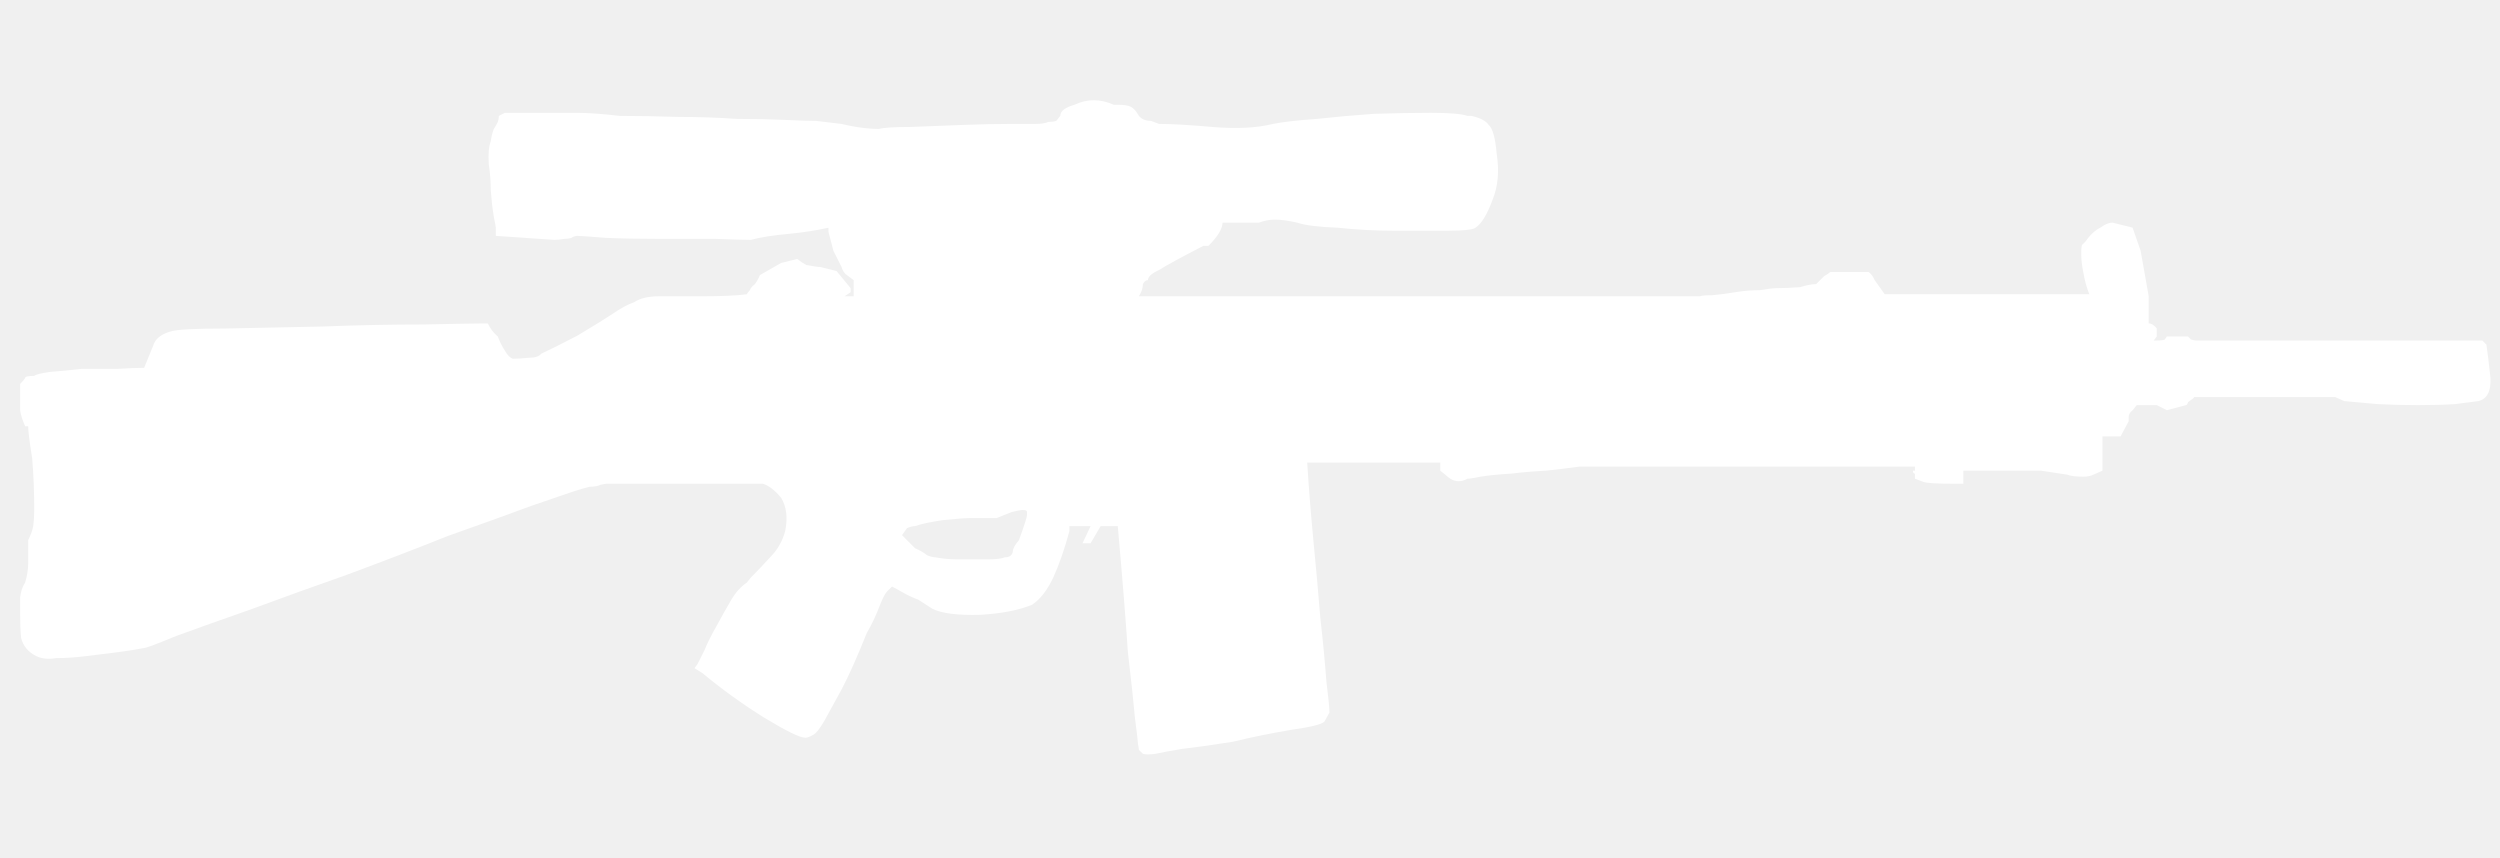
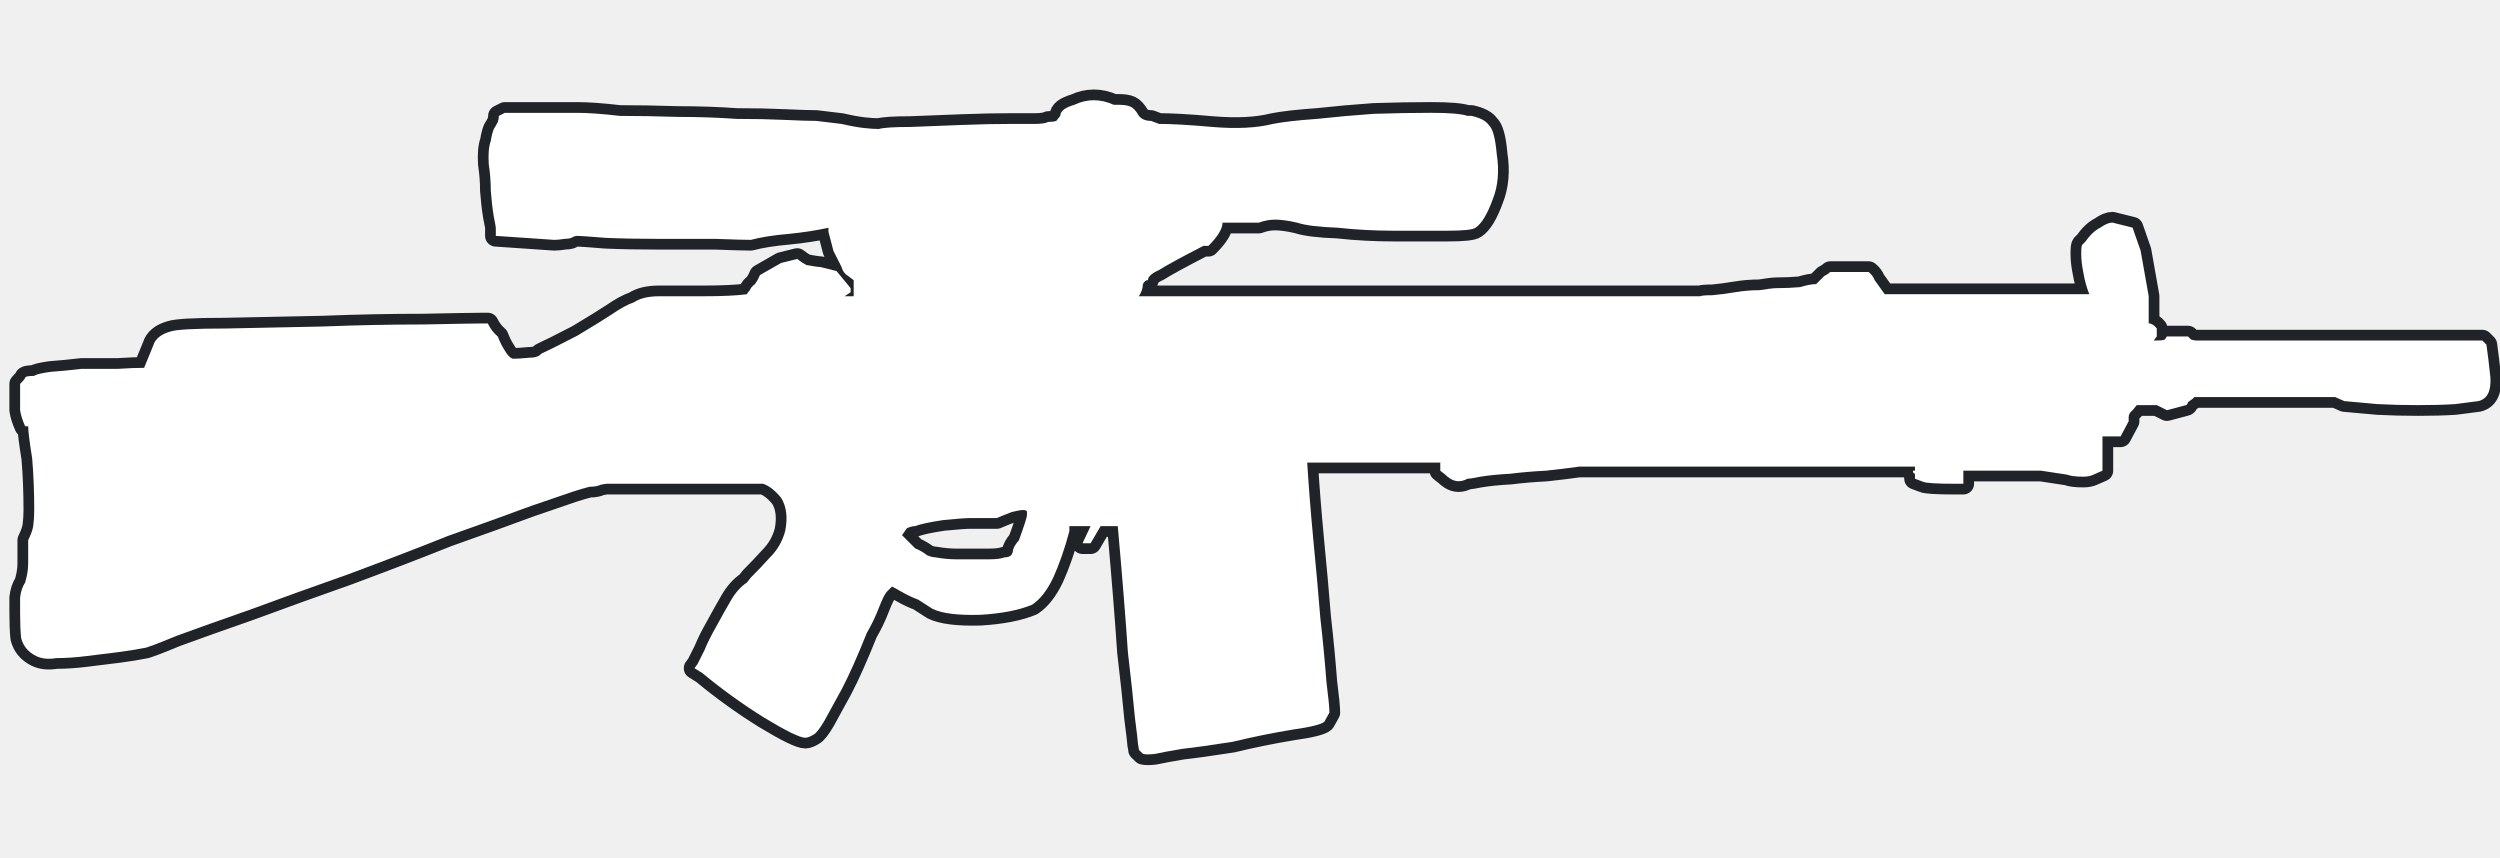
<svg xmlns="http://www.w3.org/2000/svg" version="1.1" x="0px" y="0px" width="93.25px" height="32px" viewBox="0 0 93.25 32" enable-background="new 0 0 93.25 32" xml:space="preserve">
  <g id="Selected_Items">
    <g>
      <g id="Selected_Items_10_">
-         <path fill-rule="evenodd" clip-rule="evenodd" fill="#FFFFFF" d="M92.744,12.856c0.05,0.352,0.1,0.764,0.15,1.24     c0.025,0.501-0.125,0.789-0.452,0.865c-0.175,0.025-0.463,0.062-0.865,0.112c-0.401,0.026-0.864,0.038-1.391,0.038     c-0.501,0-1.002-0.012-1.502-0.038c-0.527-0.05-0.941-0.087-1.242-0.112l-0.338-0.15h-5.263c0,0.024-0.075,0.087-0.226,0.188     c-0.025,0.074-0.05,0.112-0.075,0.112L80.826,15.3l-0.375-0.188h-0.752L79.548,15.3c-0.101,0.075-0.149,0.163-0.149,0.262v0.151     l-0.301,0.565h-0.676v1.278l-0.338,0.149c-0.1,0.05-0.228,0.075-0.376,0.075c-0.276,0-0.477-0.024-0.601-0.075l-0.979-0.149     h-2.895v0.488h-0.301c-0.701,0-1.103-0.024-1.204-0.075c-0.125-0.05-0.224-0.088-0.3-0.113c0-0.1,0-0.163,0-0.188     c-0.05,0-0.075-0.037-0.075-0.112h0.075v-0.152H58.909c-0.35,0.05-0.765,0.101-1.24,0.152c-0.476,0.024-0.915,0.062-1.314,0.112     c-0.453,0.025-0.829,0.063-1.13,0.112c-0.25,0.051-0.413,0.076-0.488,0.076c-0.226,0.125-0.438,0.125-0.639,0     c-0.075-0.05-0.138-0.1-0.188-0.15l-0.187-0.149v-0.301h-4.964c0.052,0.851,0.127,1.803,0.226,2.856     c0.101,1.028,0.188,2.006,0.263,2.933c0.102,0.902,0.176,1.693,0.226,2.368c0.076,0.602,0.114,0.991,0.114,1.166     c-0.025,0.05-0.088,0.163-0.188,0.338c-0.1,0.1-0.501,0.201-1.203,0.3c-0.752,0.126-1.492,0.275-2.22,0.452     c-0.801,0.125-1.427,0.213-1.878,0.263c-0.452,0.075-0.79,0.138-1.015,0.188c-0.201,0.025-0.352,0.025-0.451,0     c-0.051-0.05-0.101-0.1-0.151-0.149c0-0.025-0.013-0.101-0.036-0.227c0-0.075-0.039-0.4-0.114-0.978     c-0.05-0.576-0.139-1.39-0.262-2.443c-0.076-1.152-0.201-2.719-0.377-4.699h-0.639l-0.375,0.64h-0.301l0.301-0.64h-0.791v0.188     c-0.174,0.652-0.375,1.229-0.6,1.729c-0.226,0.477-0.488,0.814-0.79,1.015c-0.476,0.2-1.115,0.326-1.917,0.376     c-0.853,0.025-1.454-0.05-1.804-0.226l-0.527-0.339c-0.2-0.074-0.389-0.162-0.564-0.262c-0.176-0.101-0.312-0.176-0.414-0.227     l-0.188,0.188c-0.074,0.075-0.174,0.275-0.301,0.602c-0.124,0.326-0.275,0.639-0.45,0.939c-0.351,0.877-0.664,1.58-0.94,2.106     c-0.275,0.5-0.488,0.889-0.639,1.165c-0.175,0.301-0.313,0.476-0.413,0.526c-0.126,0.074-0.226,0.114-0.301,0.114     c-0.201,0-0.715-0.252-1.542-0.753c-0.801-0.501-1.566-1.051-2.293-1.654l-0.3-0.188l0.111-0.151     c0.025-0.049,0.113-0.226,0.264-0.526c0.1-0.25,0.25-0.552,0.451-0.902c0.176-0.326,0.351-0.64,0.527-0.94     c0.174-0.3,0.375-0.526,0.601-0.676l0.15-0.188c0.226-0.225,0.465-0.476,0.715-0.752c0.275-0.275,0.463-0.602,0.563-0.978     c0.101-0.501,0.05-0.914-0.15-1.241c-0.226-0.275-0.451-0.451-0.677-0.526H22.63c-0.024,0-0.101,0.013-0.225,0.038     c-0.1,0.05-0.238,0.075-0.415,0.075c-0.2,0.05-0.412,0.113-0.639,0.188c-0.15,0.05-0.663,0.226-1.54,0.527     c-0.878,0.326-1.918,0.701-3.122,1.127c-1.127,0.452-2.369,0.928-3.721,1.43c-1.279,0.45-2.495,0.889-3.647,1.315     c-1.077,0.376-1.992,0.701-2.744,0.977c-0.727,0.302-1.129,0.451-1.203,0.451c-0.251,0.051-0.564,0.1-0.941,0.151     c-0.426,0.05-0.828,0.1-1.203,0.149c-0.401,0.051-0.776,0.076-1.127,0.076c-0.301,0.05-0.551,0.025-0.752-0.076     c-0.301-0.149-0.488-0.375-0.563-0.676c-0.026-0.25-0.038-0.564-0.038-0.94c0-0.175,0-0.363,0-0.563     c0.025-0.226,0.088-0.414,0.188-0.564c0.075-0.25,0.113-0.488,0.113-0.715c0-0.226,0-0.513,0-0.865     c0.1-0.2,0.163-0.375,0.188-0.526c0.024-0.175,0.038-0.375,0.038-0.601c0-0.652-0.025-1.291-0.076-1.918     c-0.1-0.626-0.15-1.027-0.15-1.203H0.938c-0.1-0.225-0.163-0.425-0.188-0.601c0-0.2,0-0.363,0-0.488v-0.49     c0.101-0.1,0.163-0.175,0.188-0.225c0-0.05,0.113-0.075,0.339-0.075c0.05-0.05,0.25-0.101,0.601-0.15     c0.352-0.025,0.739-0.063,1.166-0.113c0.476,0,0.927,0,1.353,0c0.401-0.025,0.727-0.038,0.979-0.038     c0.1-0.251,0.212-0.526,0.338-0.827c0.075-0.251,0.289-0.426,0.638-0.526c0.227-0.077,0.902-0.113,2.03-0.113     c1.104-0.025,2.318-0.05,3.647-0.075c1.303-0.051,2.556-0.076,3.76-0.076c1.177-0.024,1.916-0.038,2.218-0.038h0.188     c0.099,0.201,0.225,0.364,0.375,0.49c0.075,0.201,0.163,0.375,0.263,0.526c0.1,0.177,0.201,0.275,0.301,0.3     c0.151,0,0.351-0.012,0.602-0.037c0.225,0,0.375-0.051,0.451-0.15c0.275-0.125,0.726-0.351,1.353-0.677     c0.627-0.376,1.053-0.639,1.279-0.79c0.326-0.225,0.602-0.376,0.827-0.451c0.225-0.151,0.538-0.225,0.939-0.225     c0.377,0,0.916,0,1.618,0c0.727,0,1.277-0.026,1.653-0.075c0.026-0.05,0.063-0.101,0.113-0.15     c0.025-0.076,0.087-0.151,0.188-0.227c0.074-0.1,0.137-0.213,0.188-0.338l0.79-0.452l0.601-0.15     c0.126,0.1,0.239,0.175,0.338,0.225c0.276,0.051,0.452,0.076,0.527,0.076l0.602,0.15l0.526,0.639V10.9l-0.226,0.151h0.339V10.45     l-0.301-0.226c-0.075-0.076-0.125-0.163-0.15-0.263L31.088,9.36l-0.187-0.715v-0.15c-0.452,0.1-0.94,0.175-1.467,0.227     c-0.577,0.05-1.053,0.125-1.429,0.225c-0.2,0-0.638-0.012-1.315-0.037c-0.677,0-1.378,0-2.106,0     c-0.751,0-1.416-0.013-1.992-0.038c-0.602-0.049-0.953-0.074-1.053-0.074c-0.075,0-0.15,0.025-0.226,0.074     c-0.075,0.025-0.163,0.038-0.263,0.038c-0.151,0.025-0.276,0.037-0.375,0.037l-2.181-0.149V8.495     c0-0.025-0.025-0.162-0.075-0.414c-0.05-0.3-0.088-0.626-0.113-0.977c0-0.325-0.025-0.652-0.075-0.977     c-0.024-0.375,0-0.665,0.075-0.864c0.025-0.175,0.063-0.326,0.113-0.451c0.05-0.075,0.1-0.164,0.15-0.263     c0.025-0.076,0.038-0.151,0.038-0.226l0.225-0.114h1.843c0.099,0,0.388,0,0.864,0c0.401,0,0.928,0.038,1.58,0.114     c0.676,0,1.403,0.013,2.18,0.038c0.752,0,1.479,0.024,2.18,0.074c0.678,0,1.278,0.013,1.805,0.038     C29.81,4.498,30.198,4.51,30.45,4.51l0.94,0.113c0.326,0.076,0.602,0.125,0.828,0.151c0.224,0.025,0.413,0.037,0.563,0.037     c0.177-0.05,0.565-0.075,1.167-0.075c0.626-0.026,1.278-0.051,1.955-0.076c0.652-0.025,1.265-0.038,1.842-0.038     c0.527,0,0.815,0,0.865,0c0.225,0,0.388-0.024,0.489-0.074c0.125,0,0.225-0.013,0.3-0.039l0.15-0.187     c0-0.176,0.176-0.313,0.527-0.414c0.476-0.226,0.965-0.226,1.466,0h0.15c0.225,0,0.389,0.024,0.488,0.075     c0.101,0.05,0.201,0.163,0.301,0.339c0.1,0.125,0.25,0.187,0.451,0.187l0.301,0.113c0.476,0,1.14,0.038,1.992,0.114     c0.903,0.075,1.655,0.038,2.256-0.114c0.376-0.074,0.926-0.137,1.653-0.188c0.677-0.074,1.379-0.137,2.106-0.188     c0.777-0.025,1.491-0.038,2.143-0.038c0.676,0,1.127,0.038,1.354,0.114h0.15c0.326,0.075,0.54,0.187,0.64,0.337     c0.15,0.126,0.25,0.489,0.301,1.091c0.099,0.626,0.05,1.19-0.151,1.691c-0.201,0.551-0.414,0.902-0.639,1.052     c-0.1,0.076-0.451,0.113-1.053,0.113c-0.602,0-1.266,0-1.992,0c-0.702,0-1.404-0.037-2.104-0.113     c-0.703-0.025-1.204-0.087-1.504-0.188c-0.326-0.075-0.602-0.113-0.827-0.113c-0.201,0-0.4,0.038-0.602,0.113H45.6     c0,0.226-0.174,0.515-0.525,0.865h-0.188c-0.828,0.426-1.379,0.726-1.655,0.902c-0.276,0.125-0.414,0.25-0.414,0.376     c-0.075,0-0.138,0.05-0.188,0.15c0,0.151-0.051,0.3-0.151,0.452h20.94c0.05-0.026,0.201-0.038,0.451-0.038     c0.275-0.024,0.564-0.063,0.865-0.114c0.301-0.05,0.601-0.074,0.901-0.074c0.302-0.05,0.514-0.076,0.64-0.076     c0.3,0,0.589-0.013,0.865-0.038c0.25-0.075,0.451-0.113,0.601-0.113l0.302-0.301c0.099-0.05,0.174-0.1,0.226-0.15h1.429     c0.099,0.076,0.174,0.175,0.225,0.301c0.176,0.25,0.3,0.425,0.375,0.526h7.631c-0.1-0.251-0.175-0.526-0.225-0.828     c-0.051-0.25-0.075-0.477-0.075-0.677c0-0.2,0.013-0.313,0.037-0.339l0.113-0.111c0.174-0.25,0.363-0.427,0.563-0.527     c0.176-0.125,0.326-0.188,0.451-0.188l0.751,0.188l0.301,0.865l0.3,1.692v1.014c0.101,0,0.201,0.063,0.301,0.188     c0,0.1,0,0.2,0,0.301l-0.114,0.15h0.114c0.15,0,0.251-0.012,0.301-0.038l0.075-0.112h0.79l0.112,0.112     c0.075,0.025,0.138,0.038,0.188,0.038h10.676L92.744,12.856z M33.833,19.698c-0.076,0.101-0.138,0.188-0.188,0.263l0.488,0.489     c0.175,0.075,0.326,0.162,0.452,0.264c0.125,0.05,0.225,0.074,0.3,0.074c0.276,0.05,0.54,0.075,0.791,0.075     c0.249,0,0.425,0,0.526,0c0.15,0,0.375,0,0.677,0c0.275,0,0.476-0.025,0.601-0.075c0.175,0,0.275-0.074,0.301-0.225     c0-0.1,0.075-0.238,0.225-0.414c0.202-0.551,0.301-0.865,0.301-0.939v-0.112c0-0.05-0.05-0.075-0.151-0.075     c-0.075,0-0.213,0.025-0.414,0.075c-0.201,0.075-0.388,0.15-0.563,0.226h-0.978c-0.176,0-0.514,0.025-1.016,0.074     c-0.501,0.076-0.852,0.15-1.053,0.226C34.059,19.623,33.958,19.648,33.833,19.698z" />
+         <path fill-rule="evenodd" clip-rule="evenodd" fill="#FFFFFF" stroke="#202428" stroke-width="0.8" stroke-linejoin="round" paint-order="stroke" d="M92.744,12.856c0.05,0.352,0.1,0.764,0.15,1.24     c0.025,0.501-0.125,0.789-0.452,0.865c-0.175,0.025-0.463,0.062-0.865,0.112c-0.401,0.026-0.864,0.038-1.391,0.038     c-0.501,0-1.002-0.012-1.502-0.038c-0.527-0.05-0.941-0.087-1.242-0.112l-0.338-0.15h-5.263c0,0.024-0.075,0.087-0.226,0.188     c-0.025,0.074-0.05,0.112-0.075,0.112L80.826,15.3l-0.375-0.188h-0.752L79.548,15.3c-0.101,0.075-0.149,0.163-0.149,0.262v0.151     l-0.301,0.565h-0.676v1.278l-0.338,0.149c-0.1,0.05-0.228,0.075-0.376,0.075c-0.276,0-0.477-0.024-0.601-0.075l-0.979-0.149     h-2.895v0.488h-0.301c-0.701,0-1.103-0.024-1.204-0.075c-0.125-0.05-0.224-0.088-0.3-0.113c0-0.1,0-0.163,0-0.188     c-0.05,0-0.075-0.037-0.075-0.112h0.075v-0.152H58.909c-0.35,0.05-0.765,0.101-1.24,0.152c-0.476,0.024-0.915,0.062-1.314,0.112     c-0.453,0.025-0.829,0.063-1.13,0.112c-0.25,0.051-0.413,0.076-0.488,0.076c-0.226,0.125-0.438,0.125-0.639,0     c-0.075-0.05-0.138-0.1-0.188-0.15l-0.187-0.149v-0.301h-4.964c0.052,0.851,0.127,1.803,0.226,2.856     c0.101,1.028,0.188,2.006,0.263,2.933c0.102,0.902,0.176,1.693,0.226,2.368c0.076,0.602,0.114,0.991,0.114,1.166     c-0.025,0.05-0.088,0.163-0.188,0.338c-0.1,0.1-0.501,0.201-1.203,0.3c-0.752,0.126-1.492,0.275-2.22,0.452     c-0.801,0.125-1.427,0.213-1.878,0.263c-0.452,0.075-0.79,0.138-1.015,0.188c-0.201,0.025-0.352,0.025-0.451,0     c-0.051-0.05-0.101-0.1-0.151-0.149c0-0.025-0.013-0.101-0.036-0.227c0-0.075-0.039-0.4-0.114-0.978     c-0.05-0.576-0.139-1.39-0.262-2.443c-0.076-1.152-0.201-2.719-0.377-4.699h-0.639l-0.375,0.64h-0.301l0.301-0.64h-0.791v0.188     c-0.174,0.652-0.375,1.229-0.6,1.729c-0.226,0.477-0.488,0.814-0.79,1.015c-0.476,0.2-1.115,0.326-1.917,0.376     c-0.853,0.025-1.454-0.05-1.804-0.226l-0.527-0.339c-0.2-0.074-0.389-0.162-0.564-0.262c-0.176-0.101-0.312-0.176-0.414-0.227     l-0.188,0.188c-0.074,0.075-0.174,0.275-0.301,0.602c-0.124,0.326-0.275,0.639-0.45,0.939c-0.351,0.877-0.664,1.58-0.94,2.106     c-0.275,0.5-0.488,0.889-0.639,1.165c-0.175,0.301-0.313,0.476-0.413,0.526c-0.126,0.074-0.226,0.114-0.301,0.114     c-0.201,0-0.715-0.252-1.542-0.753c-0.801-0.501-1.566-1.051-2.293-1.654l-0.3-0.188l0.111-0.151     c0.025-0.049,0.113-0.226,0.264-0.526c0.1-0.25,0.25-0.552,0.451-0.902c0.176-0.326,0.351-0.64,0.527-0.94     c0.174-0.3,0.375-0.526,0.601-0.676l0.15-0.188c0.226-0.225,0.465-0.476,0.715-0.752c0.275-0.275,0.463-0.602,0.563-0.978     c0.101-0.501,0.05-0.914-0.15-1.241c-0.226-0.275-0.451-0.451-0.677-0.526H22.63c-0.024,0-0.101,0.013-0.225,0.038     c-0.1,0.05-0.238,0.075-0.415,0.075c-0.2,0.05-0.412,0.113-0.639,0.188c-0.15,0.05-0.663,0.226-1.54,0.527     c-0.878,0.326-1.918,0.701-3.122,1.127c-1.127,0.452-2.369,0.928-3.721,1.43c-1.279,0.45-2.495,0.889-3.647,1.315     c-1.077,0.376-1.992,0.701-2.744,0.977c-0.727,0.302-1.129,0.451-1.203,0.451c-0.251,0.051-0.564,0.1-0.941,0.151     c-0.426,0.05-0.828,0.1-1.203,0.149c-0.401,0.051-0.776,0.076-1.127,0.076c-0.301,0.05-0.551,0.025-0.752-0.076     c-0.301-0.149-0.488-0.375-0.563-0.676c-0.026-0.25-0.038-0.564-0.038-0.94c0-0.175,0-0.363,0-0.563     c0.025-0.226,0.088-0.414,0.188-0.564c0.075-0.25,0.113-0.488,0.113-0.715c0-0.226,0-0.513,0-0.865     c0.1-0.2,0.163-0.375,0.188-0.526c0.024-0.175,0.038-0.375,0.038-0.601c0-0.652-0.025-1.291-0.076-1.918     c-0.1-0.626-0.15-1.027-0.15-1.203H0.938c-0.1-0.225-0.163-0.425-0.188-0.601c0-0.2,0-0.363,0-0.488v-0.49     c0.101-0.1,0.163-0.175,0.188-0.225c0-0.05,0.113-0.075,0.339-0.075c0.05-0.05,0.25-0.101,0.601-0.15     c0.352-0.025,0.739-0.063,1.166-0.113c0.476,0,0.927,0,1.353,0c0.401-0.025,0.727-0.038,0.979-0.038     c0.1-0.251,0.212-0.526,0.338-0.827c0.075-0.251,0.289-0.426,0.638-0.526c0.227-0.077,0.902-0.113,2.03-0.113     c1.104-0.025,2.318-0.05,3.647-0.075c1.303-0.051,2.556-0.076,3.76-0.076c1.177-0.024,1.916-0.038,2.218-0.038h0.188     c0.099,0.201,0.225,0.364,0.375,0.49c0.075,0.201,0.163,0.375,0.263,0.526c0.1,0.177,0.201,0.275,0.301,0.3     c0.151,0,0.351-0.012,0.602-0.037c0.225,0,0.375-0.051,0.451-0.15c0.275-0.125,0.726-0.351,1.353-0.677     c0.627-0.376,1.053-0.639,1.279-0.79c0.326-0.225,0.602-0.376,0.827-0.451c0.225-0.151,0.538-0.225,0.939-0.225     c0.377,0,0.916,0,1.618,0c0.727,0,1.277-0.026,1.653-0.075c0.026-0.05,0.063-0.101,0.113-0.15     c0.025-0.076,0.087-0.151,0.188-0.227c0.074-0.1,0.137-0.213,0.188-0.338l0.79-0.452l0.601-0.15     c0.126,0.1,0.239,0.175,0.338,0.225c0.276,0.051,0.452,0.076,0.527,0.076l0.602,0.15l0.526,0.639V10.9l-0.226,0.151h0.339V10.45     l-0.301-0.226c-0.075-0.076-0.125-0.163-0.15-0.263L31.088,9.36l-0.187-0.715v-0.15c-0.452,0.1-0.94,0.175-1.467,0.227     c-0.577,0.05-1.053,0.125-1.429,0.225c-0.2,0-0.638-0.012-1.315-0.037c-0.677,0-1.378,0-2.106,0     c-0.751,0-1.416-0.013-1.992-0.038c-0.602-0.049-0.953-0.074-1.053-0.074c-0.075,0-0.15,0.025-0.226,0.074     c-0.075,0.025-0.163,0.038-0.263,0.038c-0.151,0.025-0.276,0.037-0.375,0.037l-2.181-0.149V8.495     c0-0.025-0.025-0.162-0.075-0.414c-0.05-0.3-0.088-0.626-0.113-0.977c0-0.325-0.025-0.652-0.075-0.977     c-0.024-0.375,0-0.665,0.075-0.864c0.025-0.175,0.063-0.326,0.113-0.451c0.05-0.075,0.1-0.164,0.15-0.263     c0.025-0.076,0.038-0.151,0.038-0.226l0.225-0.114h1.843c0.099,0,0.388,0,0.864,0c0.401,0,0.928,0.038,1.58,0.114     c0.676,0,1.403,0.013,2.18,0.038c0.752,0,1.479,0.024,2.18,0.074c0.678,0,1.278,0.013,1.805,0.038     C29.81,4.498,30.198,4.51,30.45,4.51l0.94,0.113c0.326,0.076,0.602,0.125,0.828,0.151c0.224,0.025,0.413,0.037,0.563,0.037     c0.177-0.05,0.565-0.075,1.167-0.075c0.626-0.026,1.278-0.051,1.955-0.076c0.652-0.025,1.265-0.038,1.842-0.038     c0.527,0,0.815,0,0.865,0c0.225,0,0.388-0.024,0.489-0.074c0.125,0,0.225-0.013,0.3-0.039l0.15-0.187     c0-0.176,0.176-0.313,0.527-0.414c0.476-0.226,0.965-0.226,1.466,0h0.15c0.225,0,0.389,0.024,0.488,0.075     c0.101,0.05,0.201,0.163,0.301,0.339c0.1,0.125,0.25,0.187,0.451,0.187l0.301,0.113c0.476,0,1.14,0.038,1.992,0.114     c0.903,0.075,1.655,0.038,2.256-0.114c0.376-0.074,0.926-0.137,1.653-0.188c0.677-0.074,1.379-0.137,2.106-0.188     c0.777-0.025,1.491-0.038,2.143-0.038c0.676,0,1.127,0.038,1.354,0.114h0.15c0.326,0.075,0.54,0.187,0.64,0.337     c0.15,0.126,0.25,0.489,0.301,1.091c0.099,0.626,0.05,1.19-0.151,1.691c-0.201,0.551-0.414,0.902-0.639,1.052     c-0.1,0.076-0.451,0.113-1.053,0.113c-0.602,0-1.266,0-1.992,0c-0.702,0-1.404-0.037-2.104-0.113     c-0.703-0.025-1.204-0.087-1.504-0.188c-0.326-0.075-0.602-0.113-0.827-0.113c-0.201,0-0.4,0.038-0.602,0.113H45.6     c0,0.226-0.174,0.515-0.525,0.865h-0.188c-0.828,0.426-1.379,0.726-1.655,0.902c-0.276,0.125-0.414,0.25-0.414,0.376     c-0.075,0-0.138,0.05-0.188,0.15c0,0.151-0.051,0.3-0.151,0.452h20.94c0.05-0.026,0.201-0.038,0.451-0.038     c0.275-0.024,0.564-0.063,0.865-0.114c0.301-0.05,0.601-0.074,0.901-0.074c0.302-0.05,0.514-0.076,0.64-0.076     c0.3,0,0.589-0.013,0.865-0.038c0.25-0.075,0.451-0.113,0.601-0.113l0.302-0.301c0.099-0.05,0.174-0.1,0.226-0.15h1.429     c0.099,0.076,0.174,0.175,0.225,0.301c0.176,0.25,0.3,0.425,0.375,0.526h7.631c-0.1-0.251-0.175-0.526-0.225-0.828     c-0.051-0.25-0.075-0.477-0.075-0.677c0-0.2,0.013-0.313,0.037-0.339l0.113-0.111c0.174-0.25,0.363-0.427,0.563-0.527     c0.176-0.125,0.326-0.188,0.451-0.188l0.751,0.188l0.301,0.865l0.3,1.692v1.014c0.101,0,0.201,0.063,0.301,0.188     c0,0.1,0,0.2,0,0.301l-0.114,0.15h0.114c0.15,0,0.251-0.012,0.301-0.038l0.075-0.112h0.79l0.112,0.112     c0.075,0.025,0.138,0.038,0.188,0.038h10.676L92.744,12.856z M33.833,19.698c-0.076,0.101-0.138,0.188-0.188,0.263l0.488,0.489     c0.175,0.075,0.326,0.162,0.452,0.264c0.125,0.05,0.225,0.074,0.3,0.074c0.276,0.05,0.54,0.075,0.791,0.075     c0.249,0,0.425,0,0.526,0c0.15,0,0.375,0,0.677,0c0.275,0,0.476-0.025,0.601-0.075c0.175,0,0.275-0.074,0.301-0.225     c0-0.1,0.075-0.238,0.225-0.414c0.202-0.551,0.301-0.865,0.301-0.939v-0.112c0-0.05-0.05-0.075-0.151-0.075     c-0.075,0-0.213,0.025-0.414,0.075c-0.201,0.075-0.388,0.15-0.563,0.226h-0.978c-0.176,0-0.514,0.025-1.016,0.074     c-0.501,0.076-0.852,0.15-1.053,0.226C34.059,19.623,33.958,19.648,33.833,19.698z" />
      </g>
    </g>
  </g>
  <g id="guides">
</g>
</svg>
